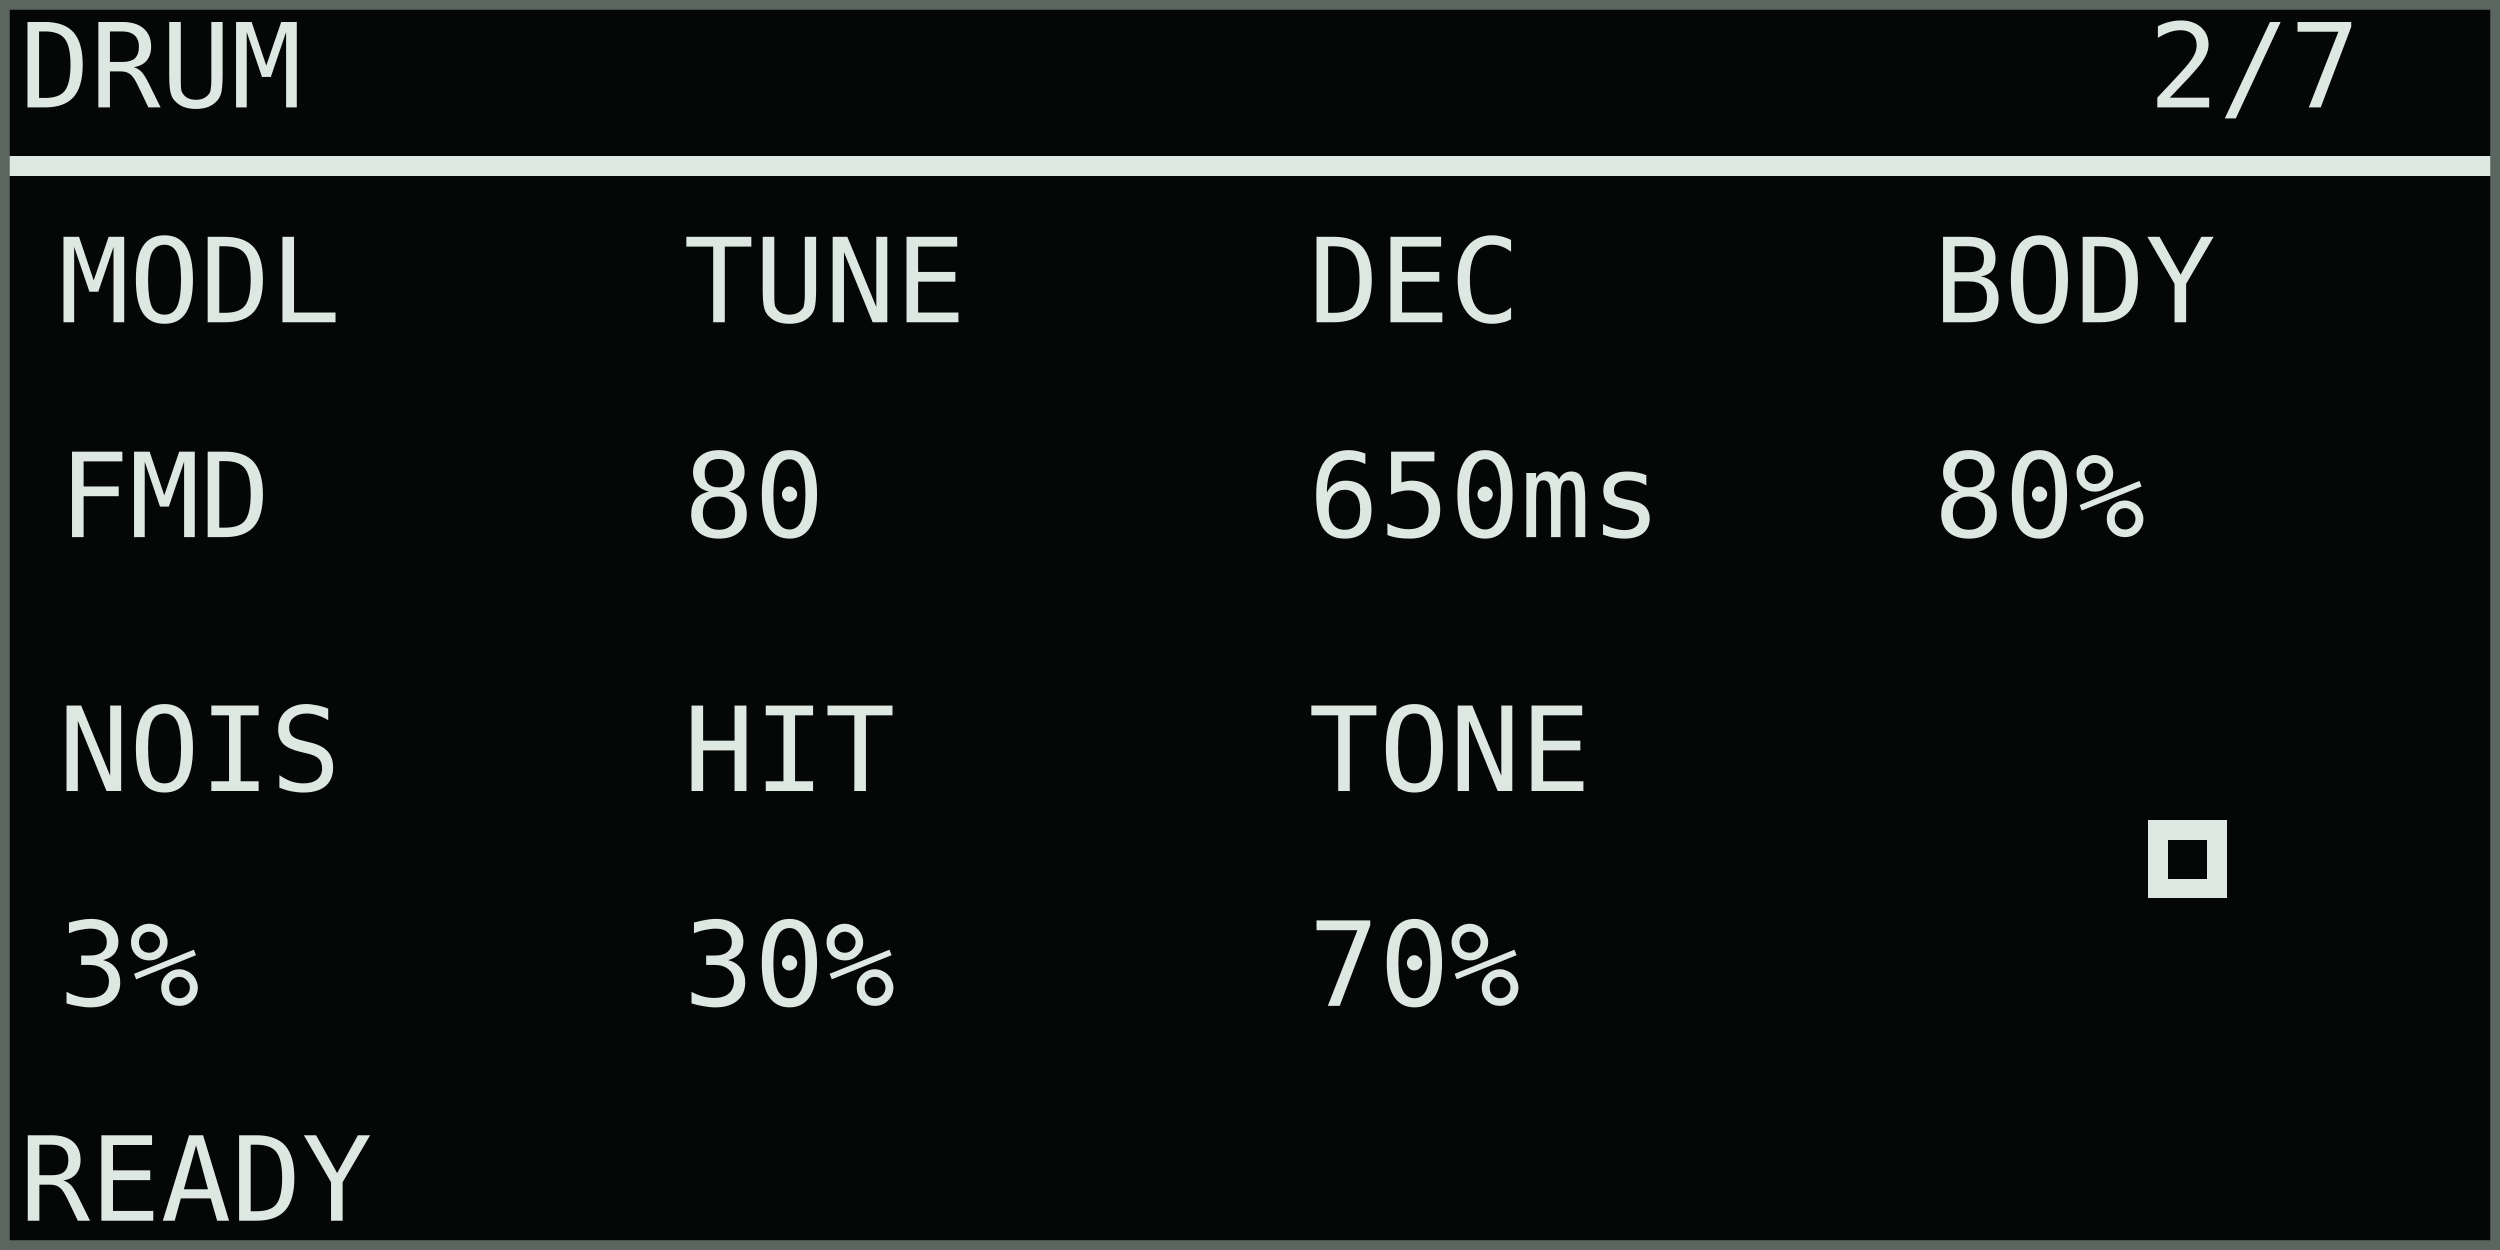
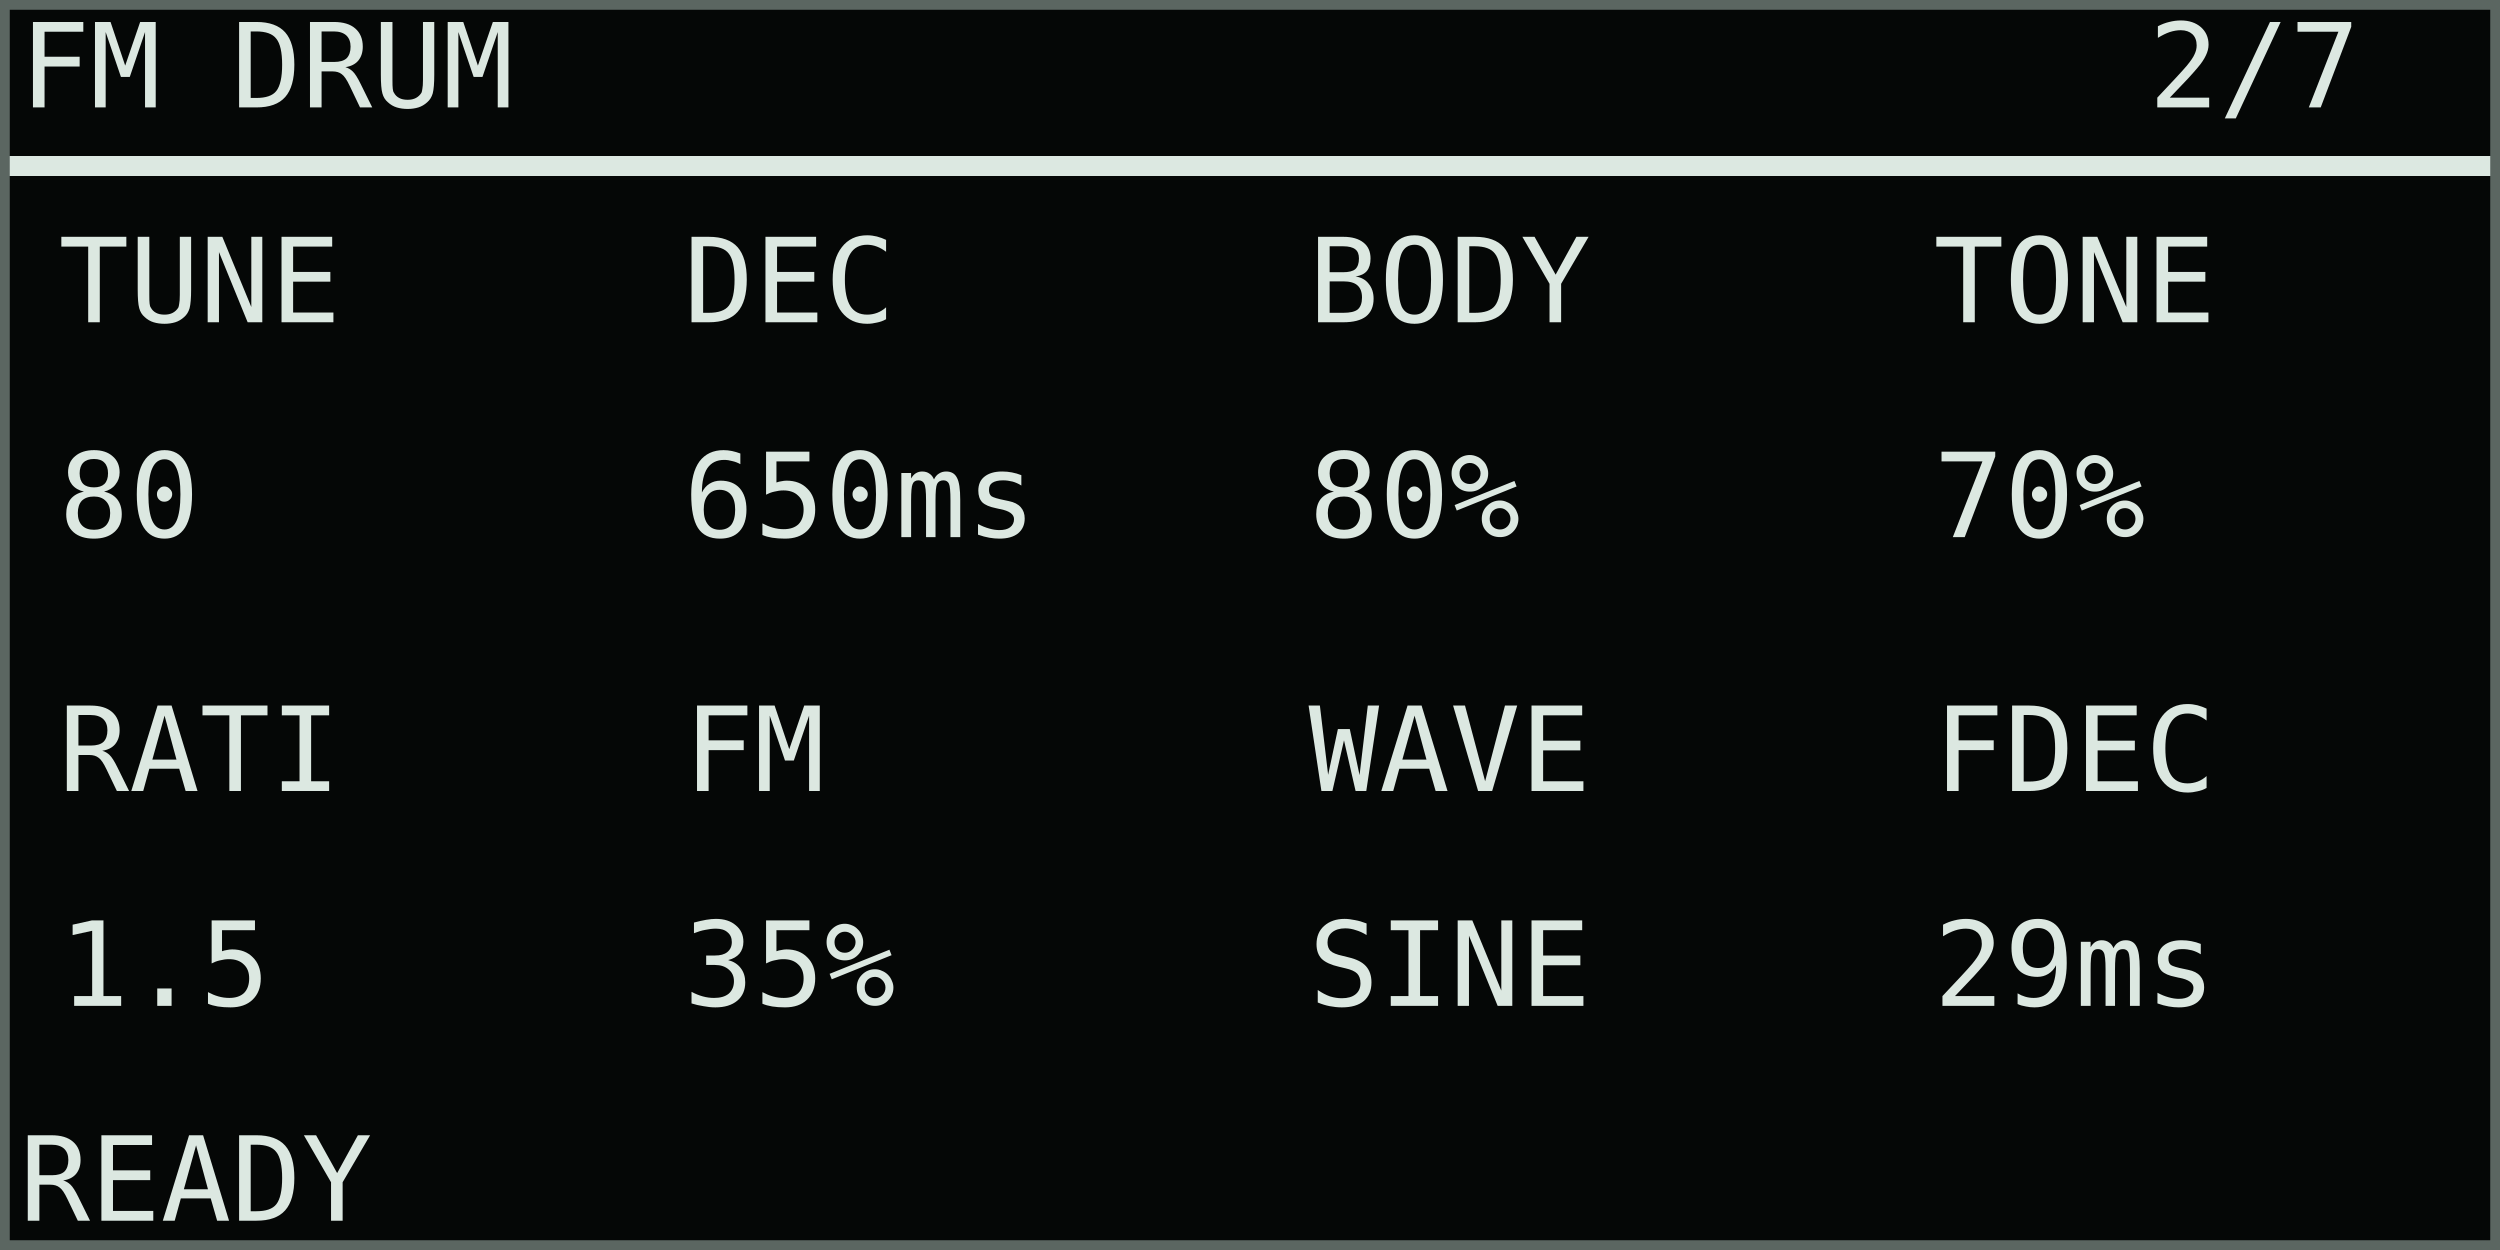
<svg xmlns="http://www.w3.org/2000/svg" width="768" height="384" viewBox="0 0 128 64" role="img" aria-labelledby="title desc">
  <rect width="128" height="64" fill="#050706" />
  <g shape-rendering="crispEdges" font-family="DejaVu Sans Mono, IBM Plex Mono, monospace" font-size="6" font-style="normal" font-weight="400" text-rendering="geometricPrecision">
-     <text x="1" y="5.5" fill="#dce8e1">DRUM</text>
+     <text x="1" y="5.5" fill="#dce8e1">FM DRUM</text>
    <text x="110" y="5.5" fill="#dce8e1">2/7</text>
    <rect x="0" y="8" width="128" height="1" fill="#dce8e1" />
-     <text x="3" y="16.5" fill="#dce8e1">MODL</text>
-     <text x="3" y="27.5" fill="#dce8e1">FMD</text>
-     <text x="35" y="16.5" fill="#dce8e1">TUNE</text>
-     <text x="35" y="27.5" fill="#dce8e1">80</text>
-     <text x="67" y="16.5" fill="#dce8e1">DEC</text>
-     <text x="67" y="27.5" fill="#dce8e1">650ms</text>
-     <text x="99" y="16.5" fill="#dce8e1">BODY</text>
-     <text x="99" y="27.5" fill="#dce8e1">80%</text>
-     <text x="3" y="40.5" fill="#dce8e1">NOIS</text>
-     <text x="3" y="51.5" fill="#dce8e1">3%</text>
-     <text x="35" y="40.5" fill="#dce8e1">HIT</text>
-     <text x="35" y="51.5" fill="#dce8e1">30%</text>
-     <text x="67" y="40.5" fill="#dce8e1">TONE</text>
-     <text x="67" y="51.5" fill="#dce8e1">70%</text>
-     <rect x="110" y="42" width="4" height="4" fill="#dce8e1" />
-     <rect x="111" y="43" width="2" height="2" fill="#050706" />
+     <text x="3" y="16.5" fill="#dce8e1">TUNE</text>
+     <text x="3" y="27.5" fill="#dce8e1">80</text>
+     <text x="35" y="16.5" fill="#dce8e1">DEC</text>
+     <text x="35" y="27.5" fill="#dce8e1">650ms</text>
+     <text x="67" y="16.5" fill="#dce8e1">BODY</text>
+     <text x="67" y="27.5" fill="#dce8e1">80%</text>
+     <text x="99" y="16.5" fill="#dce8e1">TONE</text>
+     <text x="99" y="27.5" fill="#dce8e1">70%</text>
+     <text x="3" y="40.5" fill="#dce8e1">RATI</text>
+     <text x="3" y="51.5" fill="#dce8e1">1.5</text>
+     <text x="35" y="40.5" fill="#dce8e1">FM</text>
+     <text x="35" y="51.5" fill="#dce8e1">35%</text>
+     <text x="67" y="40.5" fill="#dce8e1">WAVE</text>
+     <text x="67" y="51.5" fill="#dce8e1">SINE</text>
+     <text x="99" y="40.5" fill="#dce8e1">FDEC</text>
+     <text x="99" y="51.5" fill="#dce8e1">29ms</text>
    <text x="1" y="62.5" fill="#dce8e1">READY</text>
  </g>
  <rect x="0.25" y="0.25" width="127.5" height="63.5" fill="none" stroke="#5b6661" stroke-width="0.5" />
</svg>
